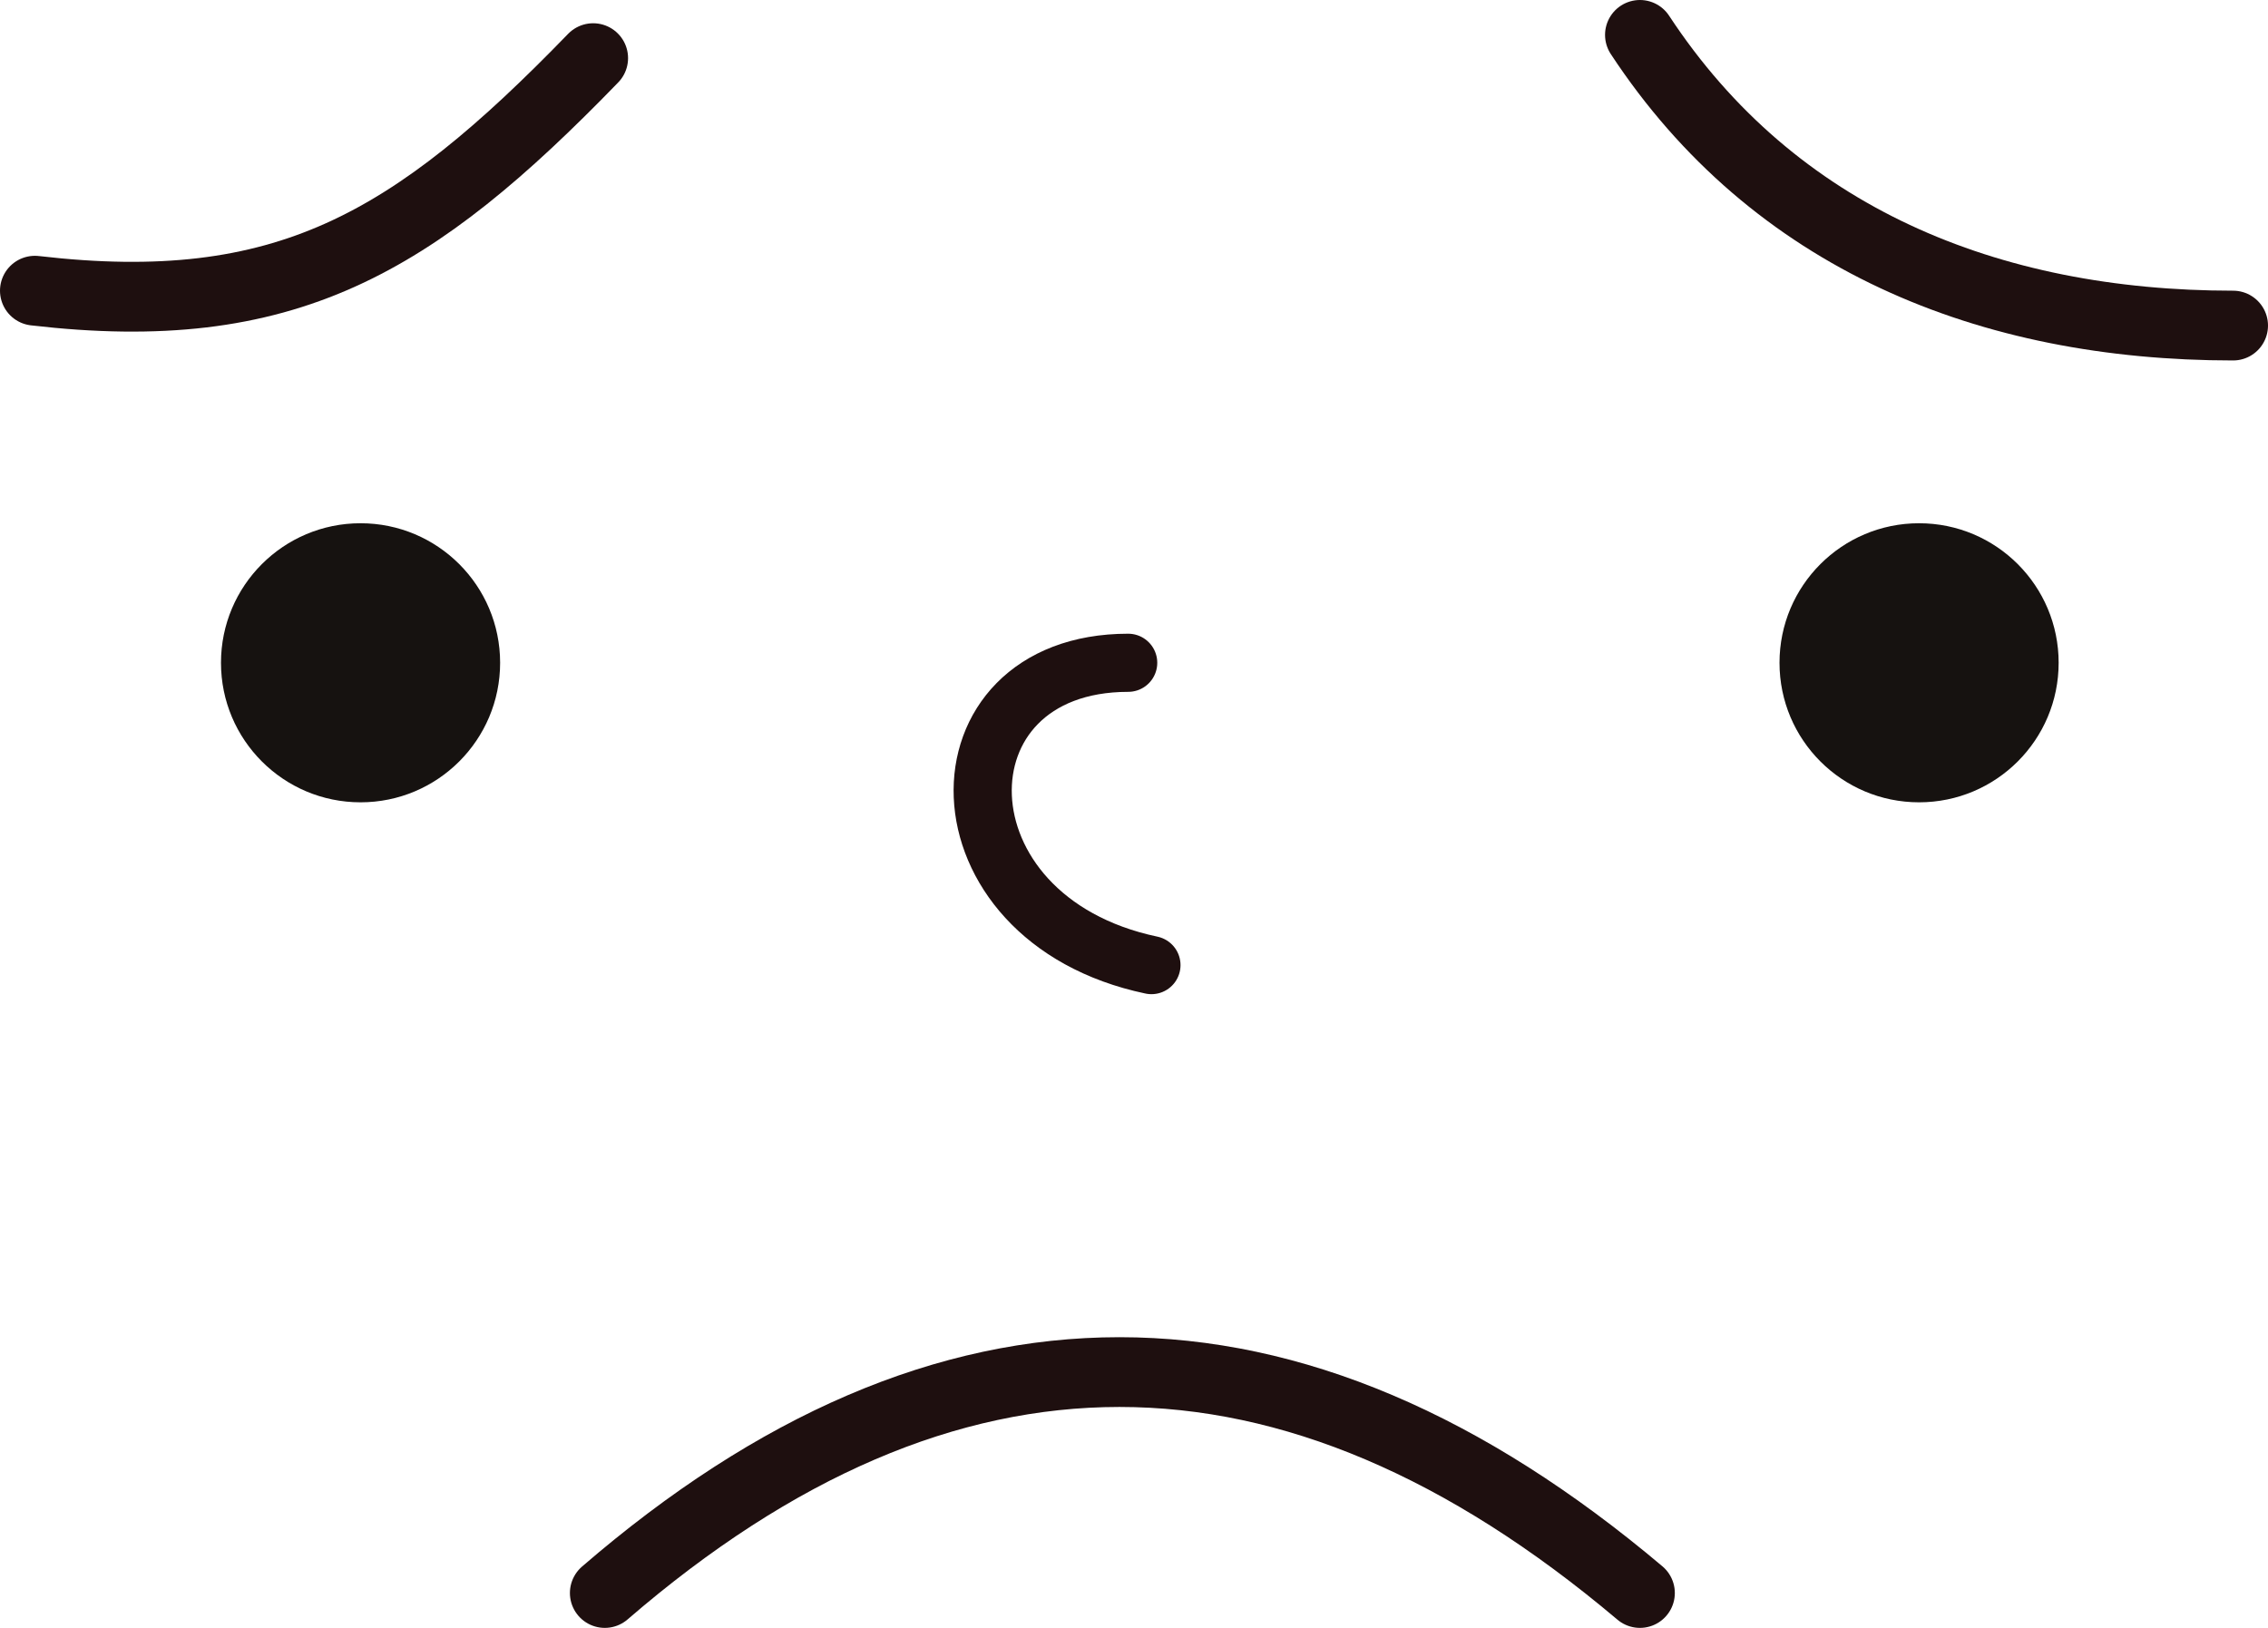
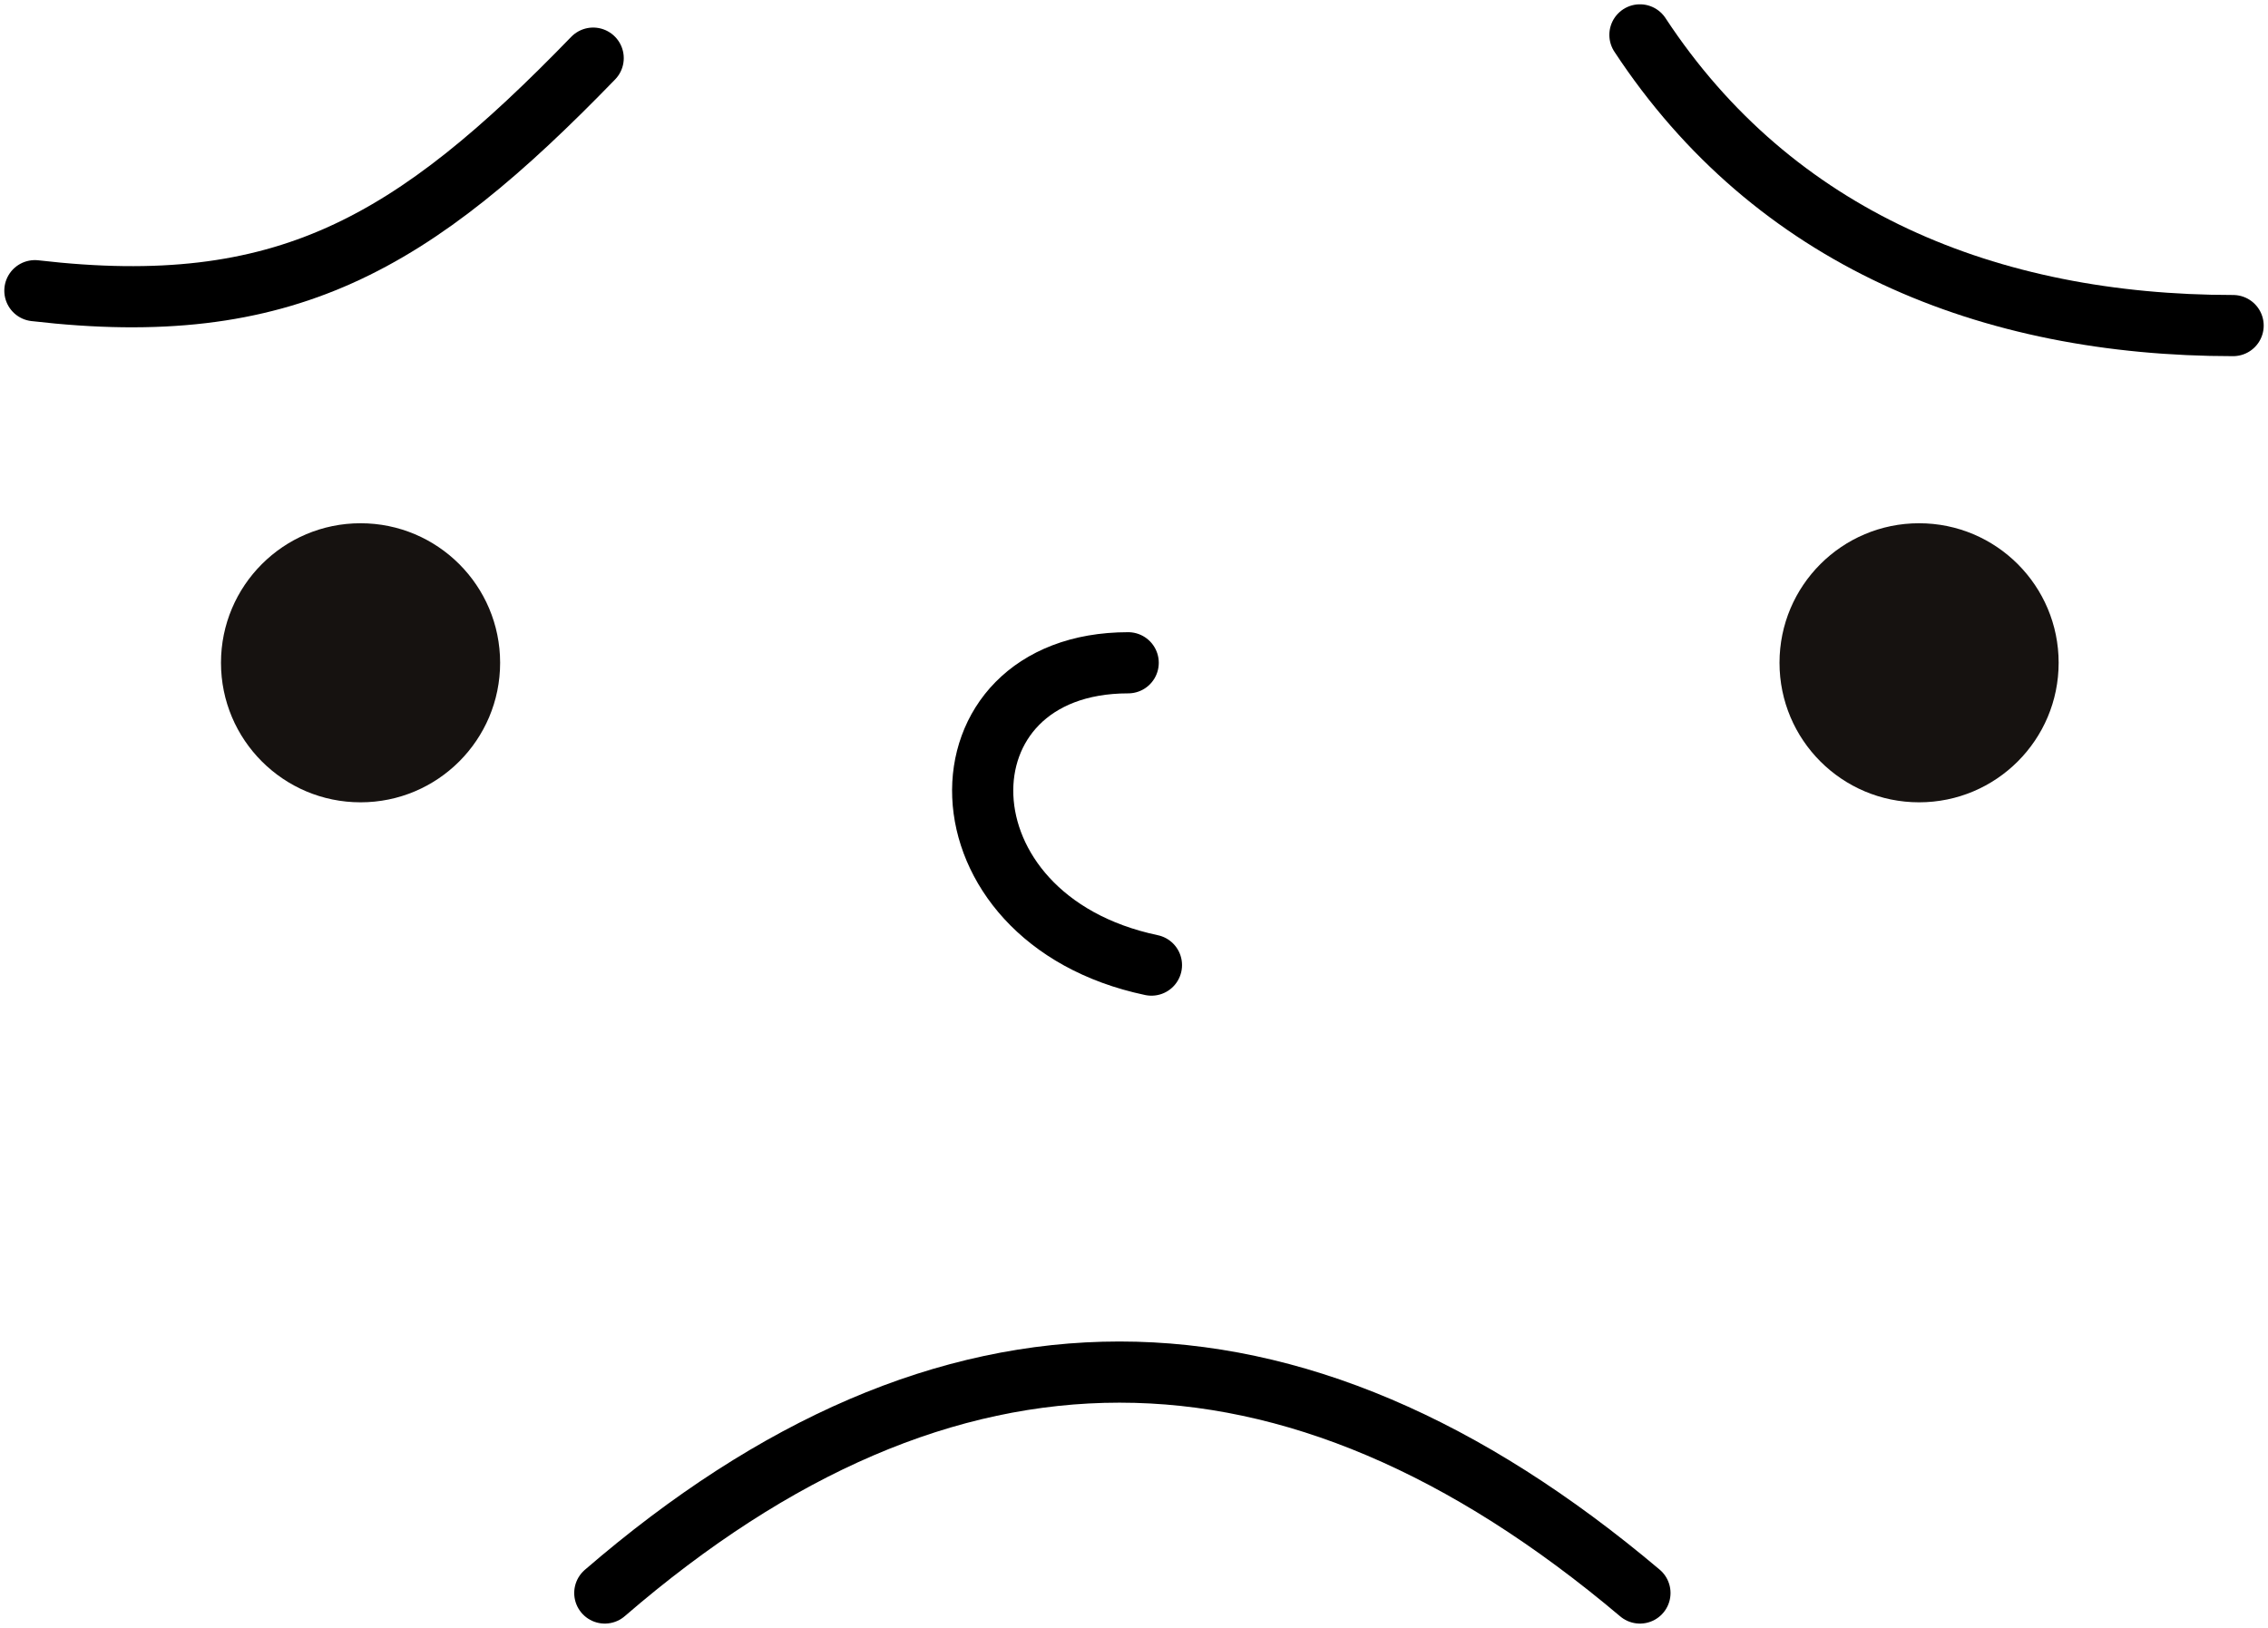
<svg xmlns="http://www.w3.org/2000/svg" preserveAspectRatio="none" overflow="visible" style="display: block;" width="195" height="140" viewBox="0 0 195 140" fill="none">
  <g id="Features">
-     <path id="Left eyebrow" d="M3 25C24.5 27.5 35.5 21 51 5" stroke-width="6" stroke-linecap="round" stroke-linejoin="round" stroke="#1E0F0F" />
-     <path id="Right eyebrow" d="M141 3C152.5 20.5 171 28 192 28" stroke-width="6" stroke-linecap="round" stroke-linejoin="round" stroke="#1E0F0F" />
-     <path id="Nose" d="M97 57C80 57 80 79 99 83" stroke-width="5" stroke-linecap="round" stroke-linejoin="round" stroke="#1E0F0F" />
-     <path id="Mouth" d="M52 137C81.334 111.667 111 111.667 141 137" stroke-width="6" stroke-linecap="round" stroke-linejoin="round" stroke="#1E0F0F" />
+     <path id="Left eyebrow" d="M3 25C24.5 27.5 35.5 21 51 5" stroke-width="5.26" stroke-linecap="round" stroke-linejoin="round" stroke="#000000" />
+     <path id="Right eyebrow" d="M141 3C152.5 20.5 171 28 192 28" stroke-width="5.26" stroke-linecap="round" stroke-linejoin="round" stroke="#000000" />
+     <path id="Nose" d="M97 57C80 57 80 79 99 83" stroke-width="5.26" stroke-linecap="round" stroke-linejoin="round" stroke="#000000" />
+     <path id="Mouth" d="M52 137C81.334 111.667 111 111.667 141 137" stroke-width="5.26" stroke-linecap="round" stroke-linejoin="round" stroke="#000000" />
    <path id="Left eye" d="M31 69C37.628 69 43 63.628 43 57C43 50.373 37.628 45 31 45C24.373 45 19 50.373 19 57C19 63.628 24.373 69 31 69Z" fill="#161210" />
    <path id="Right eye" d="M165 69C171.628 69 177 63.628 177 57C177 50.373 171.628 45 165 45C158.373 45 153 50.373 153 57C153 63.628 158.373 69 165 69Z" fill="#161210" />
  </g>
</svg>
